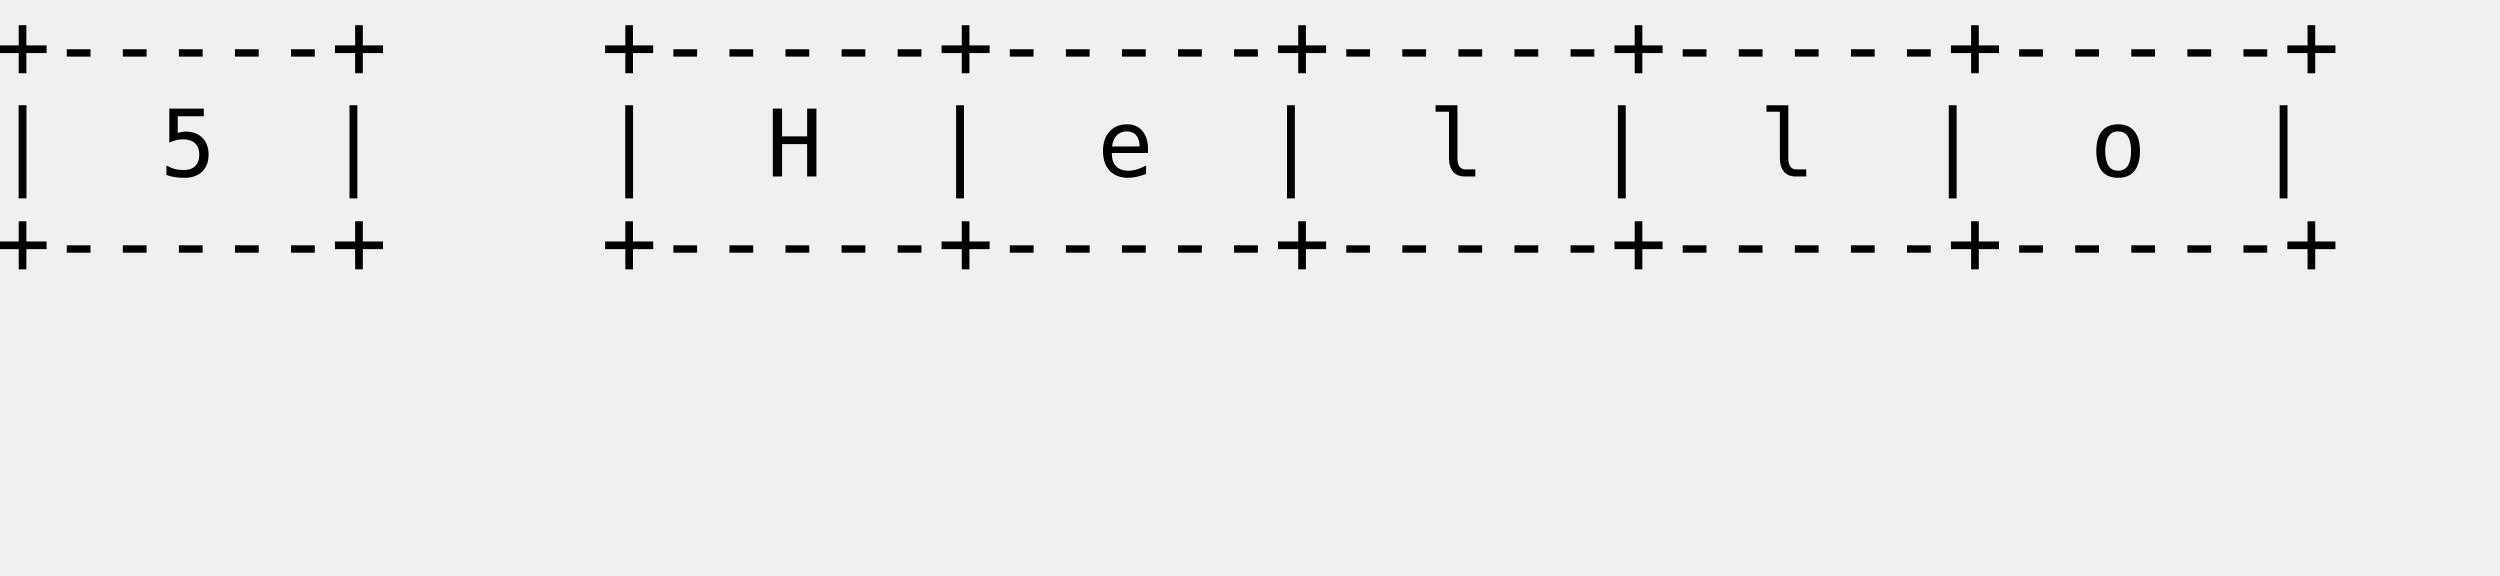
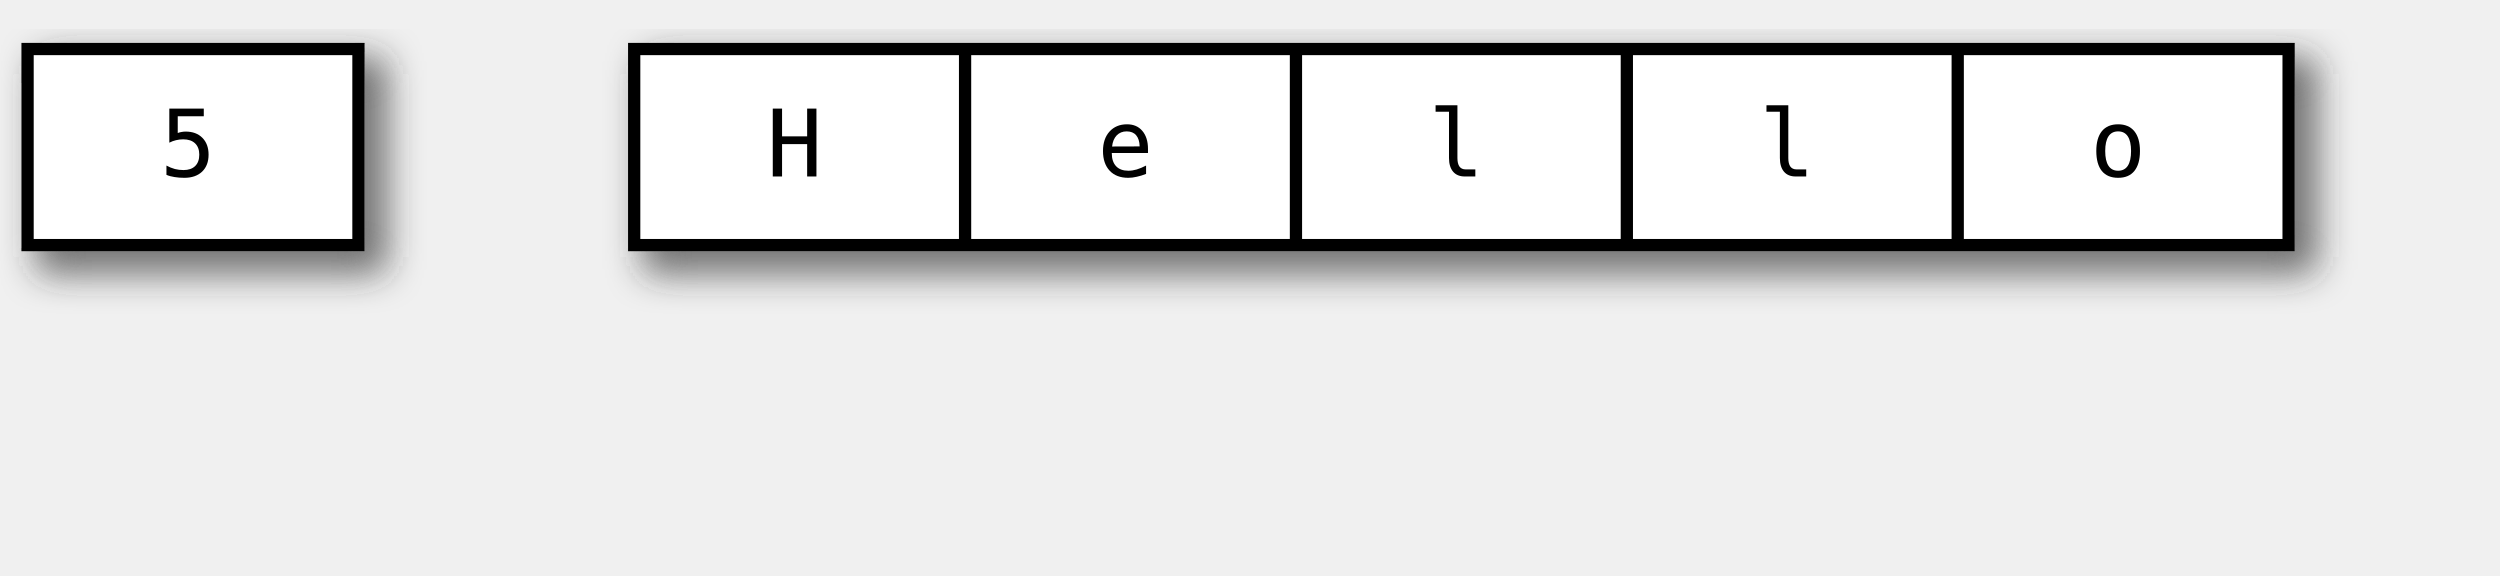
<svg xmlns="http://www.w3.org/2000/svg" width="408px" height="94px" version="1.1">
  <defs>
    <filter id="dsFilter" width="150%" height="150%">
      <feOffset result="offOut" in="SourceGraphic" dx="3" dy="3" />
      <feColorMatrix result="matrixOut" in="offOut" type="matrix" values="0.2 0 0 0 0 0 0.2 0 0 0 0 0 0.2 0 0 0 0 0 1 0" />
      <feGaussianBlur result="blurOut" in="matrixOut" stdDeviation="3" />
      <feBlend in="SourceGraphic" in2="blurOut" mode="normal" />
    </filter>
    <marker id="iPointer" viewBox="0 0 10 10" refX="5" refY="5" markerUnits="strokeWidth" markerWidth="8" markerHeight="7" orient="auto">
      <path d="M 10 0 L 10 10 L 0 5 z" />
    </marker>
    <marker id="Pointer" viewBox="0 0 10 10" refX="5" refY="5" markerUnits="strokeWidth" markerWidth="8" markerHeight="7" orient="auto">
      <path d="M 0 0 L 10 5 L 0 10 z" />
    </marker>
  </defs>
  <g id="boxes" stroke="black" stroke-width="2" fill="none">
+     <g id="group0">
+       <path id="path0" filter="url(#dsFilter)" fill="#fff" d="M 4.5 8 L 58.5 8 L 58.5 40 L 4.5 40 Z" />
+       <text x="26.1" y="28.8" id="text0" fill="#000" stroke="none" style="font-family:Consolas,Monaco,Anonymous Pro,Anonymous,Bitstream Sans Mono,monospace;font-size:15.2px">5</text>
+     </g>
+     <g id="group2">
+       <path id="path2" filter="url(#dsFilter)" fill="#fff" d="M 103.5 8 L 373.5 8 L 373.5 40 L 103.5 40 Z" />
+       <text x="125.1" y="28.8" id="text2" fill="#000" stroke="none" style="font-family:Consolas,Monaco,Anonymous Pro,Anonymous,Bitstream Sans Mono,monospace;font-size:15.2px">H</text>
+       <text x="179.1" y="28.8" id="text2" fill="#000" stroke="none" style="font-family:Consolas,Monaco,Anonymous Pro,Anonymous,Bitstream Sans Mono,monospace;font-size:15.2px">e</text>
+       <text x="233.1" y="28.8" id="text2" fill="#000" stroke="none" style="font-family:Consolas,Monaco,Anonymous Pro,Anonymous,Bitstream Sans Mono,monospace;font-size:15.2px">l</text>
+       <text x="287.1" y="28.8" id="text2" fill="#000" stroke="none" style="font-family:Consolas,Monaco,Anonymous Pro,Anonymous,Bitstream Sans Mono,monospace;font-size:15.2px">l</text>
+       <text x="341.1" y="28.8" id="text2" fill="#000" stroke="none" style="font-family:Consolas,Monaco,Anonymous Pro,Anonymous,Bitstream Sans Mono,monospace;font-size:15.2px">o</text>
+     </g>
+   </g>
+   <g id="lines" stroke="black" stroke-width="2" fill="none">
+     <g id="group84">
+       <path id="path84" d="M 157.5 8 L 157.5 40 " />
+     </g>
+     <g id="group109">
+       <path id="path109" d="M 211.5 8 L 211.5 40 " />
+     </g>
+     <g id="group134">
+       <path id="path134" d="M 265.5 8 L 265.5 40 " />
+     </g>
+     <g id="group159">
+       <path id="path159" d="M 319.5 8 L 319.5 40 " />
+     </g>
+   </g>
+   <g id="text" fill="black" style="font-family:Consolas,Monaco,Anonymous Pro,Anonymous,Bitstream Sans Mono,monospace;font-size:15.2px">
</g>
-   <g id="lines" stroke="black" stroke-width="2" fill="none">
- </g>
-   <g id="text" fill="black" style="font-family:Consolas,Monaco,Anonymous Pro,Anonymous,Bitstream Sans Mono,monospace;font-size:15.2px">
-     <text x="-0.9" y="12.8" id="text0" fill="#000">+-----+ </text>
-     <text x="98.1" y="12.8" id="text1" fill="#000">+-----+-----+-----+-----+-----+</text>
-     <text x="-0.9" y="28.8" id="text2" fill="#000">|</text>
-     <text x="26.1" y="28.8" id="text3" fill="#000">5</text>
-     <text x="53.1" y="28.8" id="text4" fill="#000">|</text>
-     <text x="98.1" y="28.8" id="text5" fill="#000">|</text>
-     <text x="125.1" y="28.8" id="text6" fill="#000">H</text>
-     <text x="152.1" y="28.8" id="text7" fill="#000">|</text>
-     <text x="179.1" y="28.8" id="text8" fill="#000">e</text>
-     <text x="206.1" y="28.8" id="text9" fill="#000">|</text>
-     <text x="233.1" y="28.8" id="text10" fill="#000">l</text>
-     <text x="260.1" y="28.8" id="text11" fill="#000">|</text>
-     <text x="287.1" y="28.8" id="text12" fill="#000">l</text>
-     <text x="314.1" y="28.8" id="text13" fill="#000">|</text>
-     <text x="341.1" y="28.8" id="text14" fill="#000">o</text>
-     <text x="368.1" y="28.8" id="text15" fill="#000">|</text>
-     <text x="-0.9" y="44.8" id="text16" fill="#000">+-----+ </text>
-     <text x="98.1" y="44.8" id="text17" fill="#000">+-----+-----+-----+-----+-----+</text>
-   </g>
</svg>
